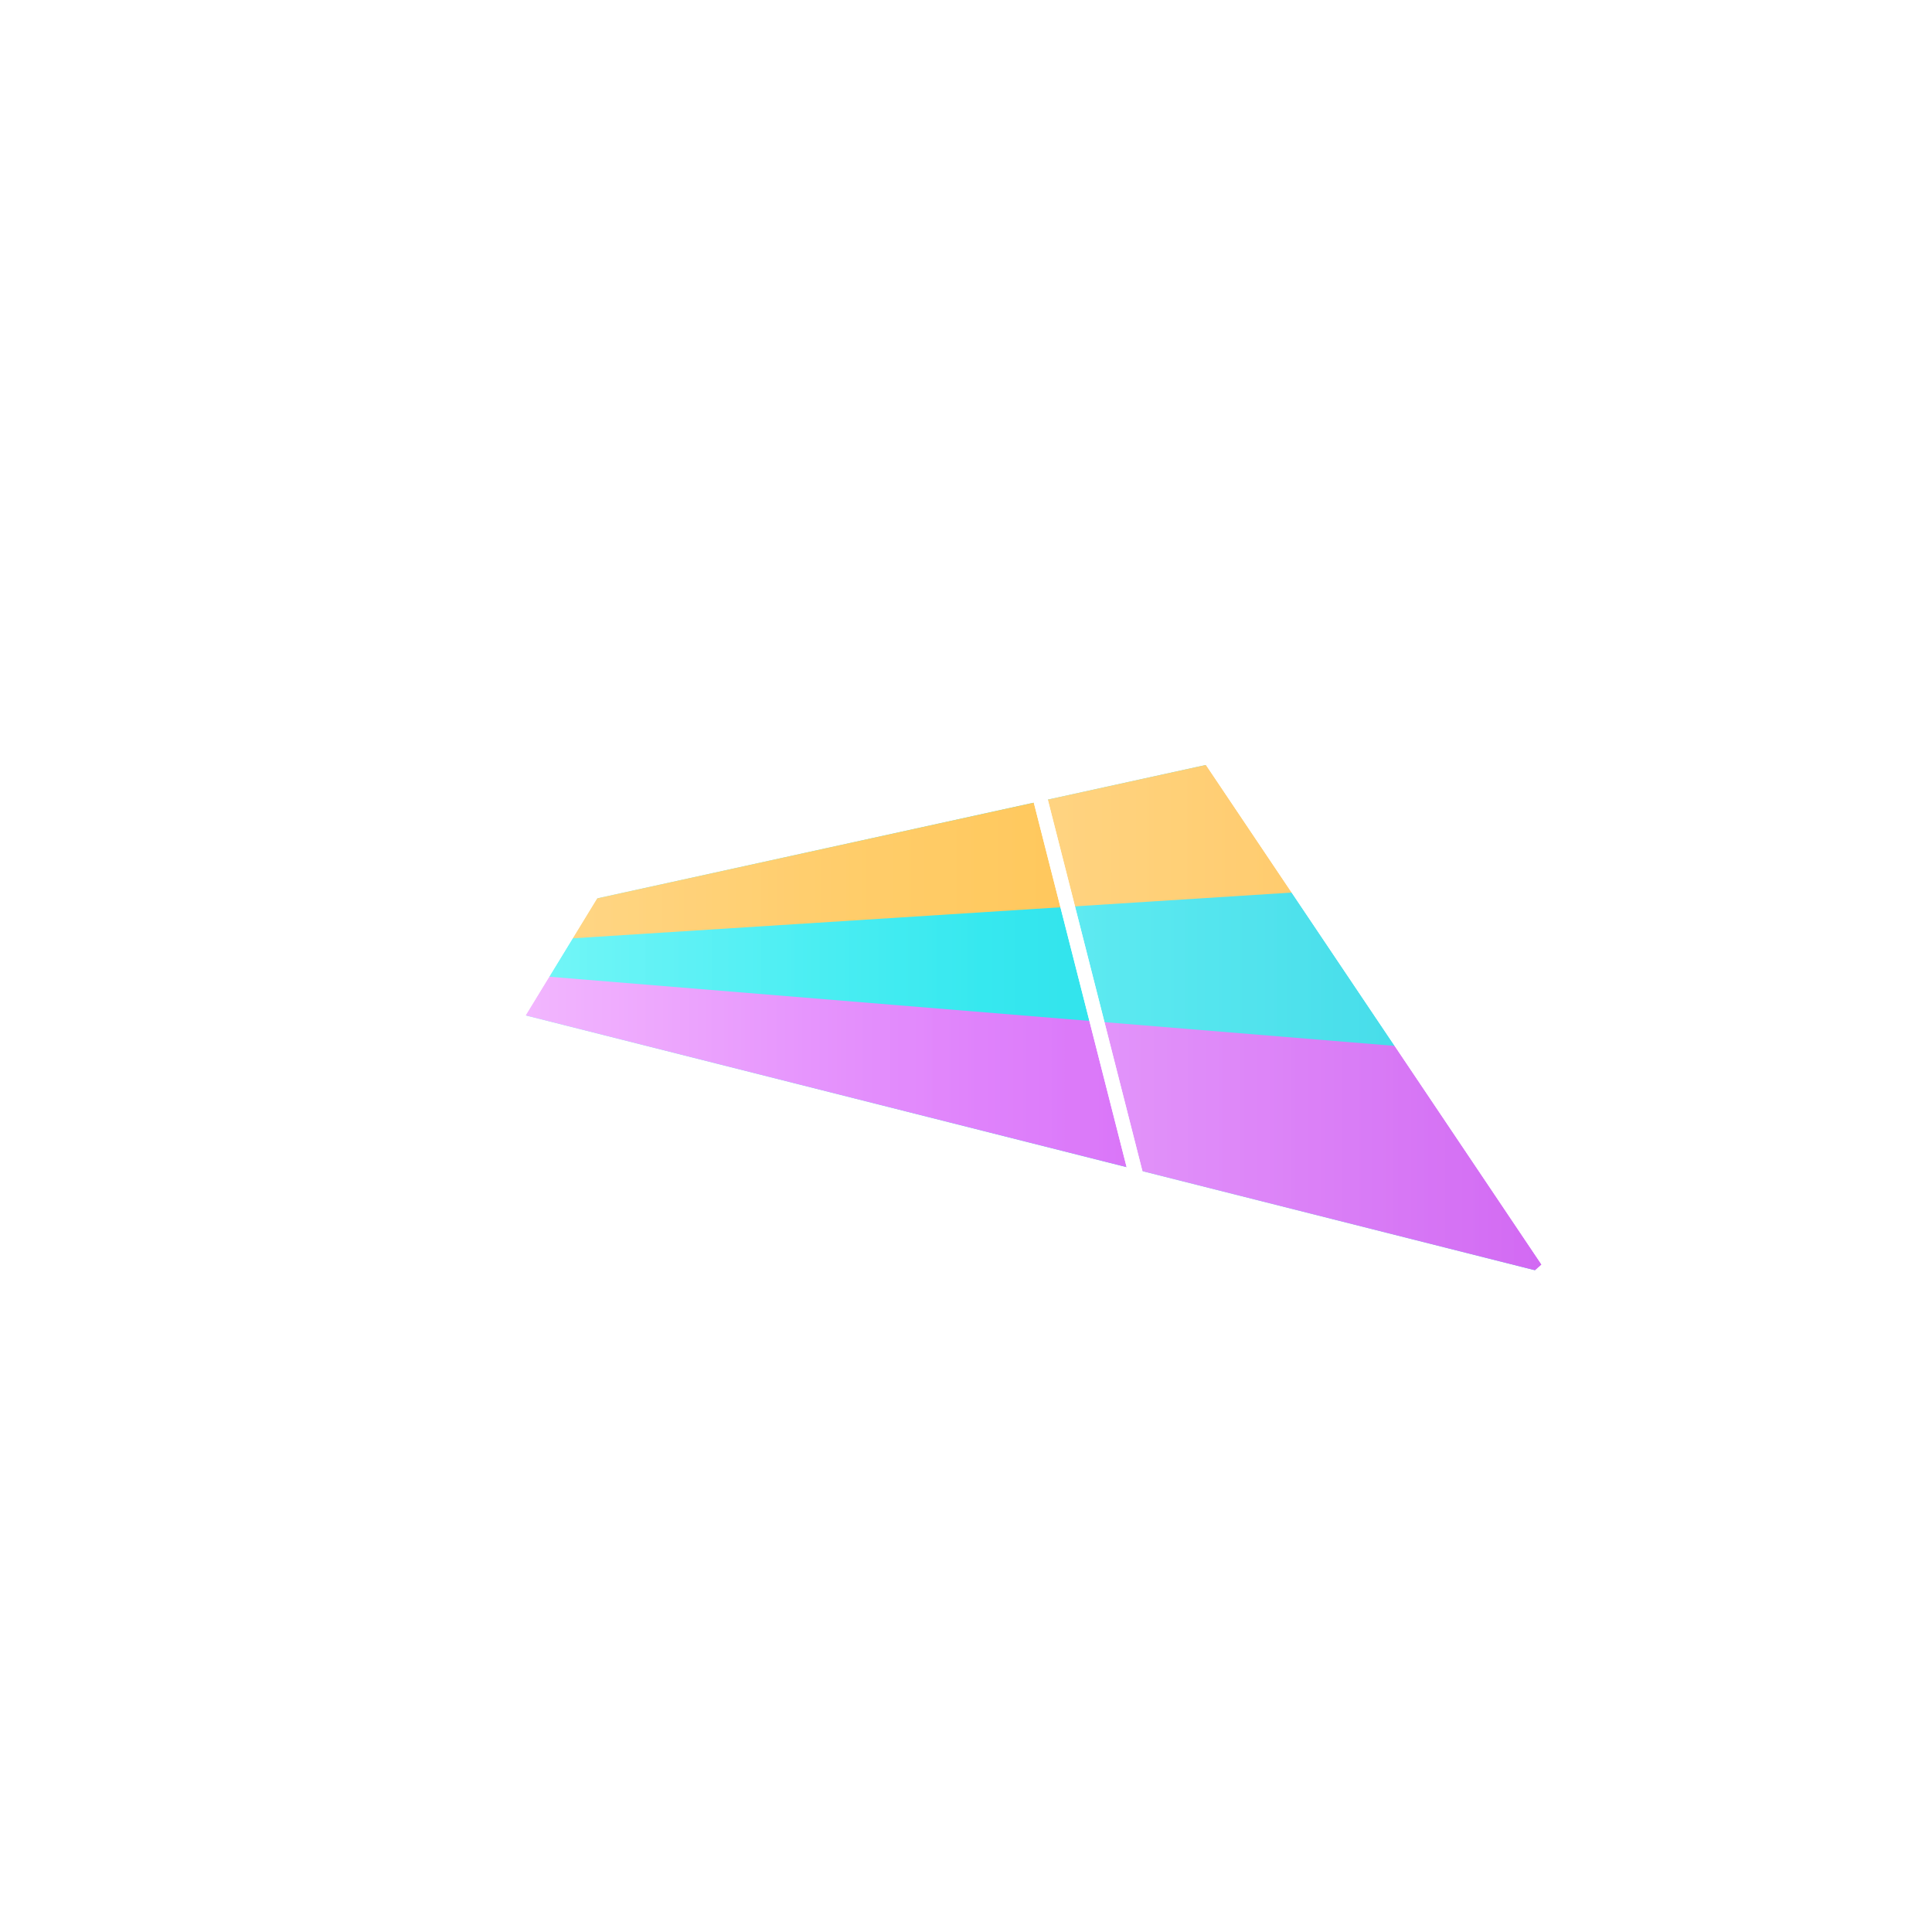
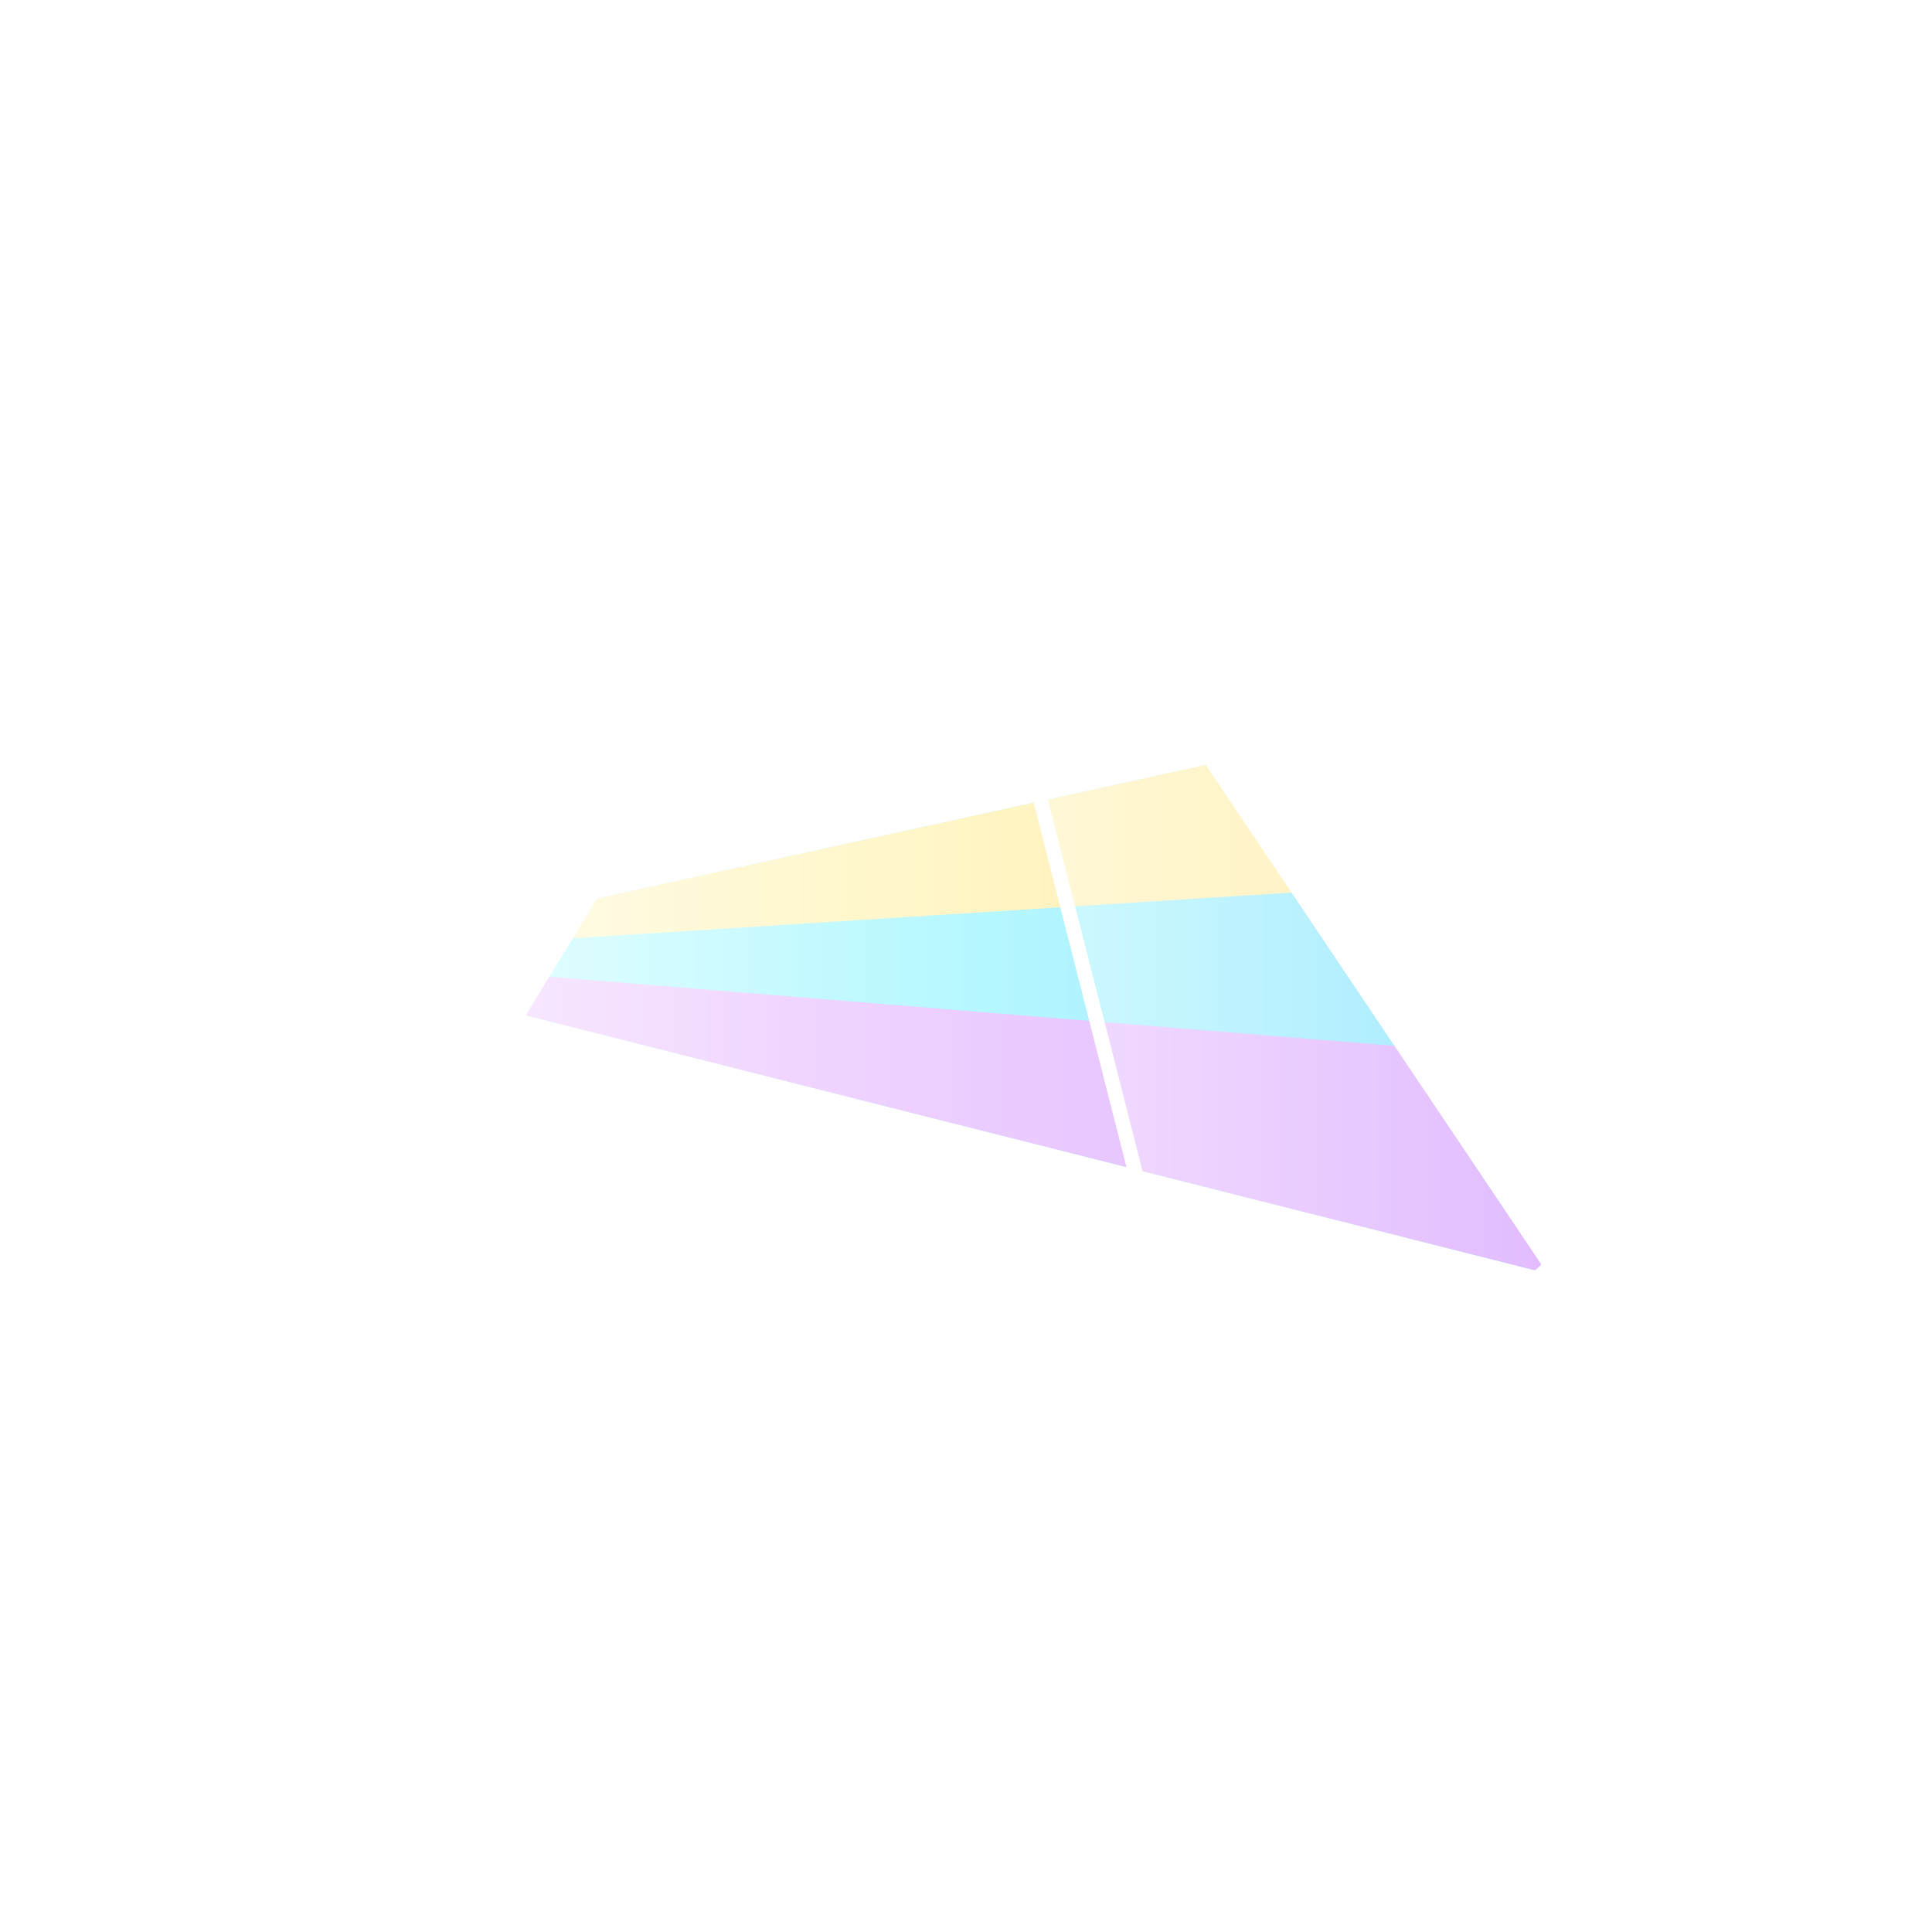
<svg xmlns="http://www.w3.org/2000/svg" width="1024" height="1024" viewBox="0 0 1024 1024">
  <defs>
    <linearGradient id="white" x1="-30.0" y1="0" x2="290.013" y2="0" gradientUnits="userSpaceOnUse">
      <stop offset="0" stop-color="#FFFFFF" />
      <stop offset="0.48" stop-color="#FFFEFA" />
      <stop offset="0.83" stop-color="#FFF6DC" />
      <stop offset="1" stop-color="#FFF0BB" />
    </linearGradient>
    <linearGradient id="band0" x1="278.495" y1="0" x2="1080.0" y2="0" gradientUnits="userSpaceOnUse">
-       <stop offset="0" stop-color="#FFCA62" />
-       <stop offset="0.3" stop-color="#FFC045" />
-       <stop offset="0.7" stop-color="#FFB02A" />
-       <stop offset="1" stop-color="#FF9C22" />
+       <stop offset="0" stop-color="#FFF19A" />
+       <stop offset="0.3" stop-color="#FFE35A" />
+       <stop offset="0.7" stop-color="#FFCE25" />
+       <stop offset="1" stop-color="#FFB314" />
    </linearGradient>
    <linearGradient id="band1" x1="256.458" y1="0" x2="1080.0" y2="0" gradientUnits="userSpaceOnUse">
-       <stop offset="0" stop-color="#4EF5F6" />
-       <stop offset="0.32" stop-color="#12E4EC" />
-       <stop offset="0.7" stop-color="#05CADF" />
-       <stop offset="1" stop-color="#009CCB" />
+       <stop offset="0" stop-color="#89F8FF" />
+       <stop offset="0.32" stop-color="#31E9FF" />
+       <stop offset="0.7" stop-color="#00BCFF" />
+       <stop offset="1" stop-color="#008DEB" />
    </linearGradient>
    <linearGradient id="band2" x1="256.458" y1="0" x2="1080.0" y2="0" gradientUnits="userSpaceOnUse">
-       <stop offset="0" stop-color="#F0A4FF" />
-       <stop offset="0.32" stop-color="#D96BFA" />
-       <stop offset="0.7" stop-color="#C43DEF" />
-       <stop offset="1" stop-color="#A52FDE" />
+       <stop offset="0" stop-color="#E2A2FF" />
+       <stop offset="0.32" stop-color="#C770FF" />
+       <stop offset="0.7" stop-color="#AC41FF" />
+       <stop offset="1" stop-color="#882CF1" />
    </linearGradient>
    <clipPath id="air">
      <path d="M-50,-50 H1120 V1120 H-50 Z M490.856,179.983 L162.562,717.504 L654.632,823.055 L822.913,674.307 Z" clip-rule="evenodd" />
    </clipPath>
    <clipPath id="colour-window-1">
      <polygon points="172.132,712.464 646.981,814.321 488.937,193.756" />
    </clipPath>
    <clipPath id="colour-window-2">
      <polygon points="654.685,813.817 817.076,670.275 496.641,193.252" />
    </clipPath>
    <linearGradient id="front-transmission" gradientUnits="userSpaceOnUse" x1="275" y1="0" x2="600" y2="0">
-       <stop offset="0" stop-color="#FFFFFF" stop-opacity="0.76" />
-       <stop offset="0.48" stop-color="#FFFFFF" stop-opacity="0.83" />
-       <stop offset="1" stop-color="#FFFFFF" stop-opacity="0.86" />
+       <stop offset="0" stop-color="#FFFFFF" stop-opacity="0.25" />
+       <stop offset="0.48" stop-color="#FFFFFF" stop-opacity="0.34" />
+       <stop offset="1" stop-color="#FFFFFF" stop-opacity="0.37" />
    </linearGradient>
    <mask id="front-mask" maskUnits="userSpaceOnUse" x="0" y="0" width="1024" height="1024">
      <rect width="1024" height="1024" fill="url(#front-transmission)" />
    </mask>
    <linearGradient id="side-transmission" gradientUnits="userSpaceOnUse" x1="560" y1="0" x2="815" y2="0">
-       <stop offset="0" stop-color="#FFFFFF" stop-opacity="0.67" />
-       <stop offset="1" stop-color="#FFFFFF" stop-opacity="0.78" />
+       <stop offset="0" stop-color="#FFFFFF" stop-opacity="0.24" />
+       <stop offset="1" stop-color="#FFFFFF" stop-opacity="0.36" />
    </linearGradient>
    <mask id="side-mask" maskUnits="userSpaceOnUse" x="0" y="0" width="1024" height="1024">
      <rect width="1024" height="1024" fill="url(#side-transmission)" />
    </mask>
  </defs>
  <g clip-path="url(#colour-window-1)" mask="url(#front-mask)">
    <polygon points="289.513,482.086 1080,308.806 1080,740.536 256.458,532.577" fill="url(#band1)" />
    <polygon points="289.513,482.086 1080,308.806 1080,447.919 278.495,498.916" fill="url(#band0)" />
    <polygon points="267.476,515.747 1080,582.235 1080,740.536 256.458,532.577" fill="url(#band2)" />
  </g>
  <g clip-path="url(#colour-window-2)" mask="url(#side-mask)">
    <polygon points="289.513,482.086 1080,308.806 1080,740.536 256.458,532.577" fill="url(#band1)" />
    <polygon points="289.513,482.086 1080,308.806 1080,447.919 278.495,498.916" fill="url(#band0)" />
    <polygon points="267.476,515.747 1080,582.235 1080,740.536 256.458,532.577" fill="url(#band2)" />
  </g>
</svg>
